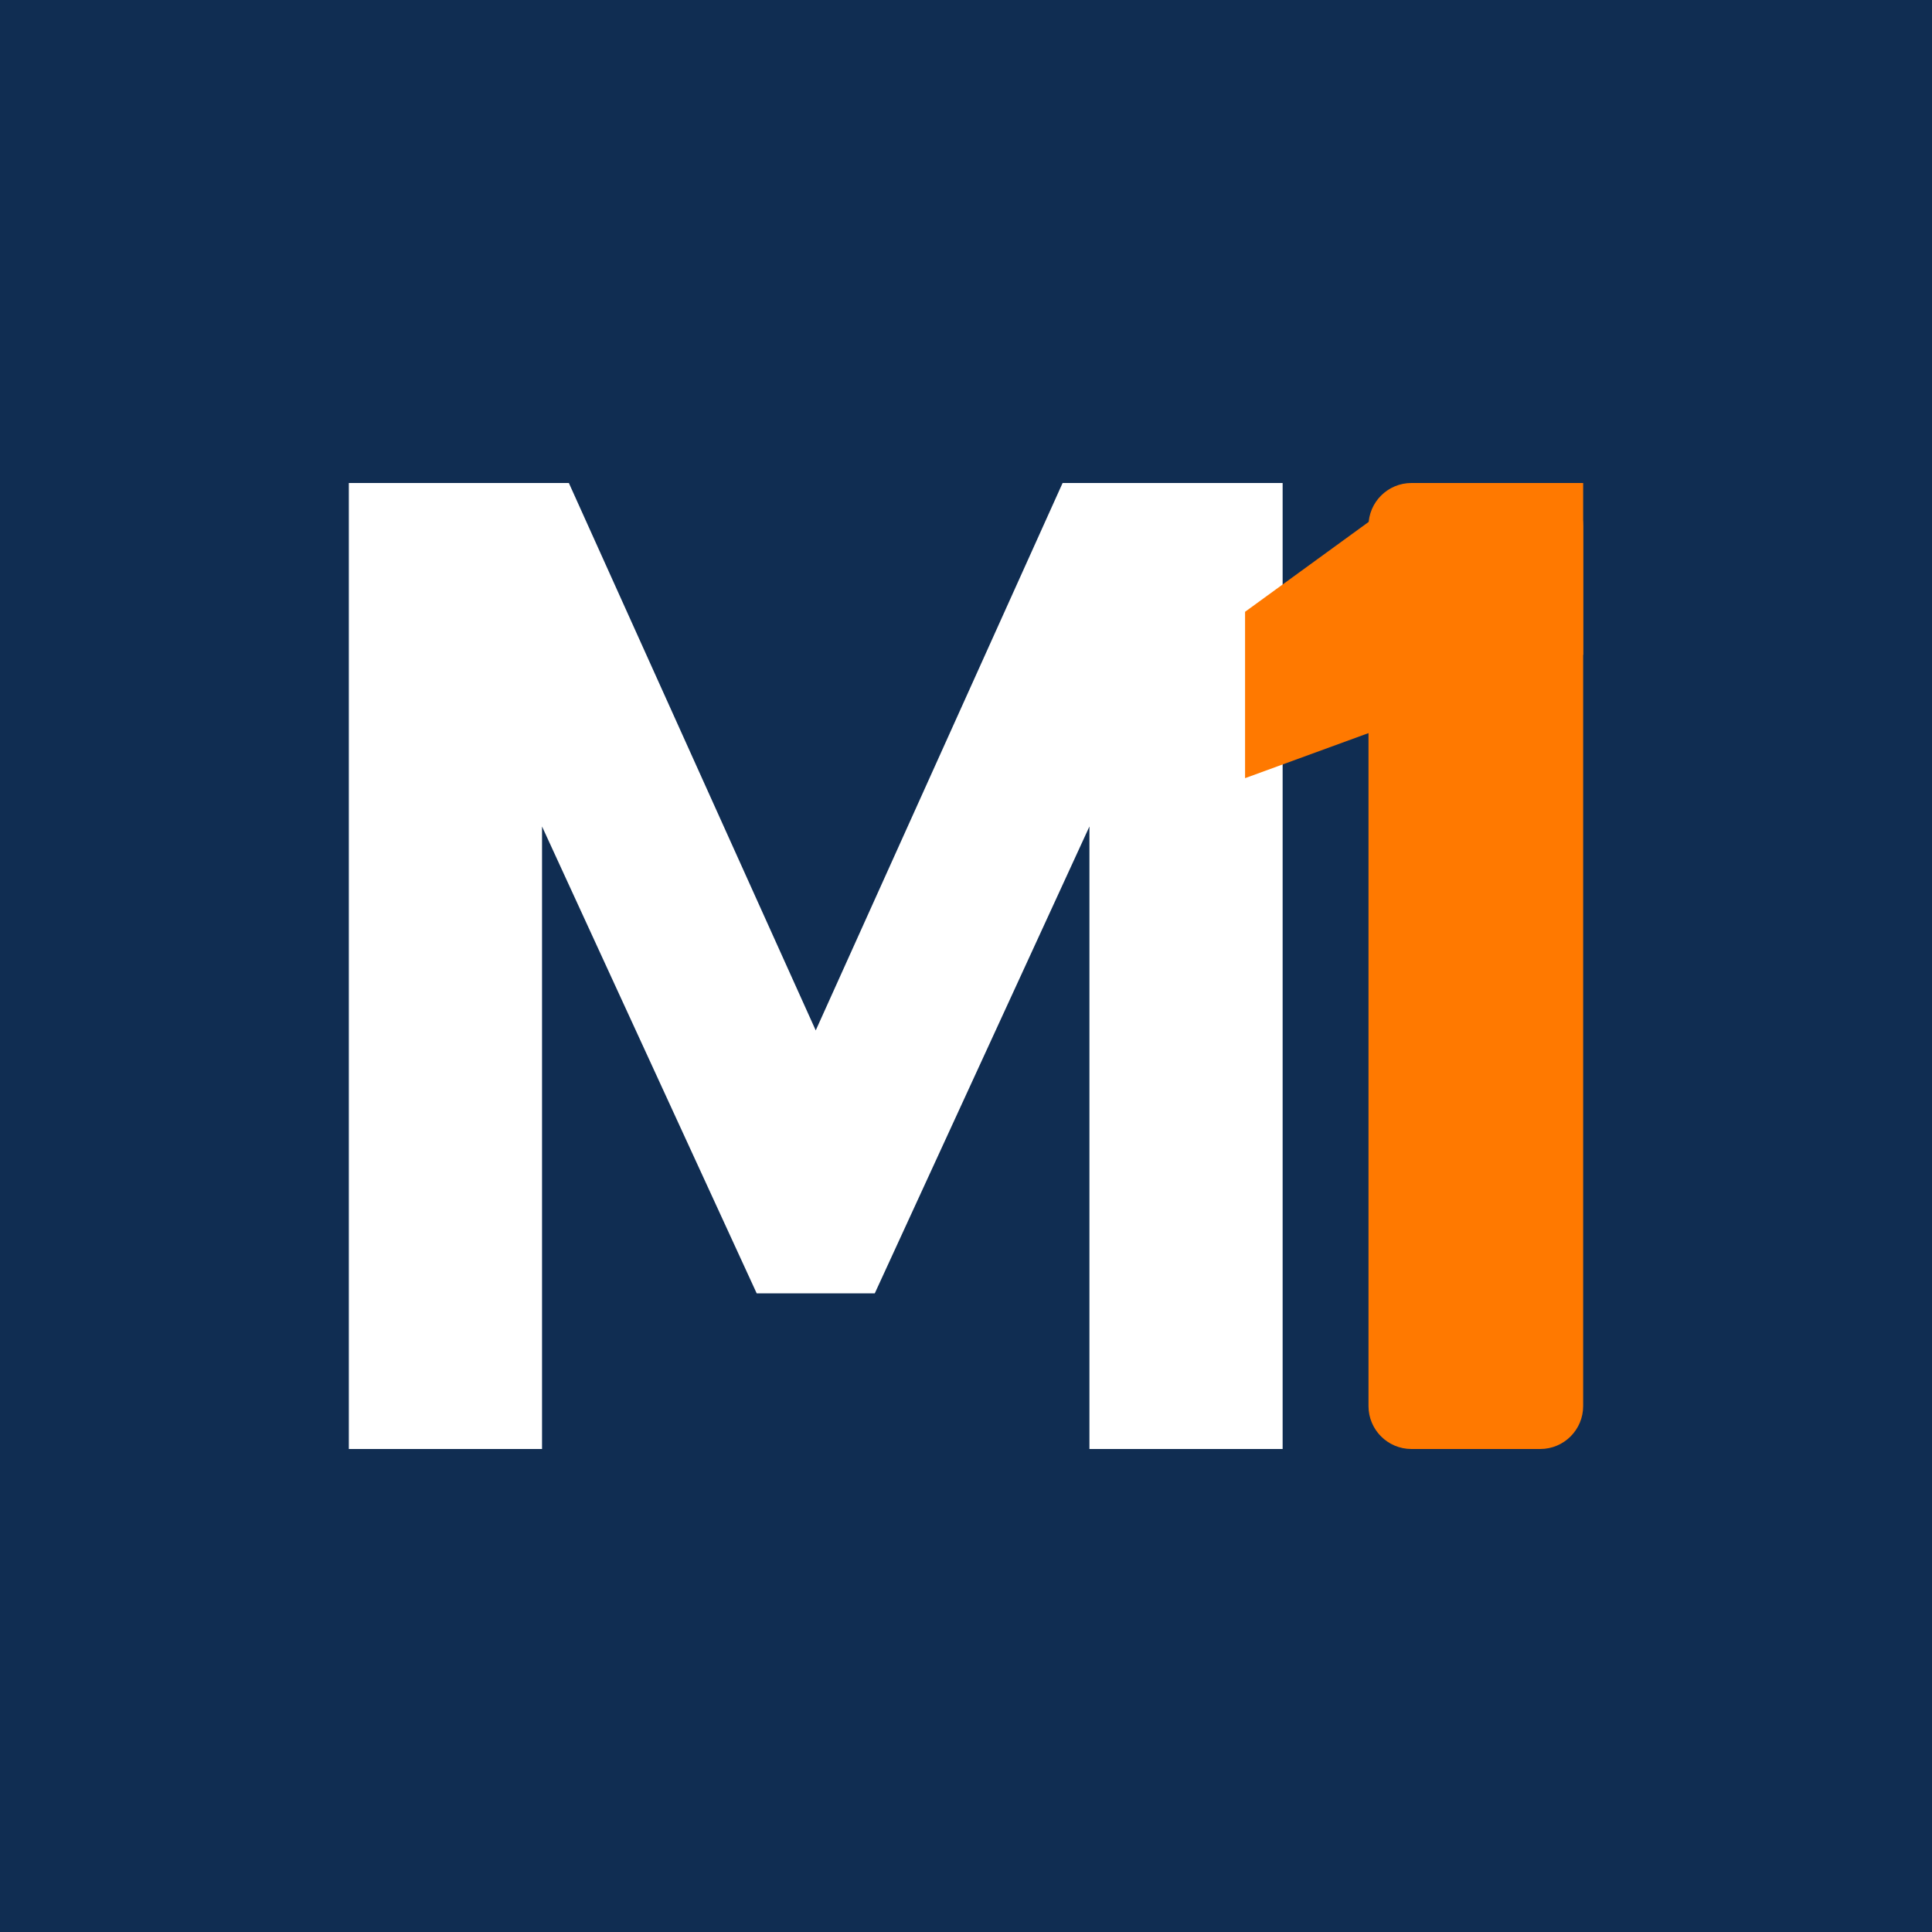
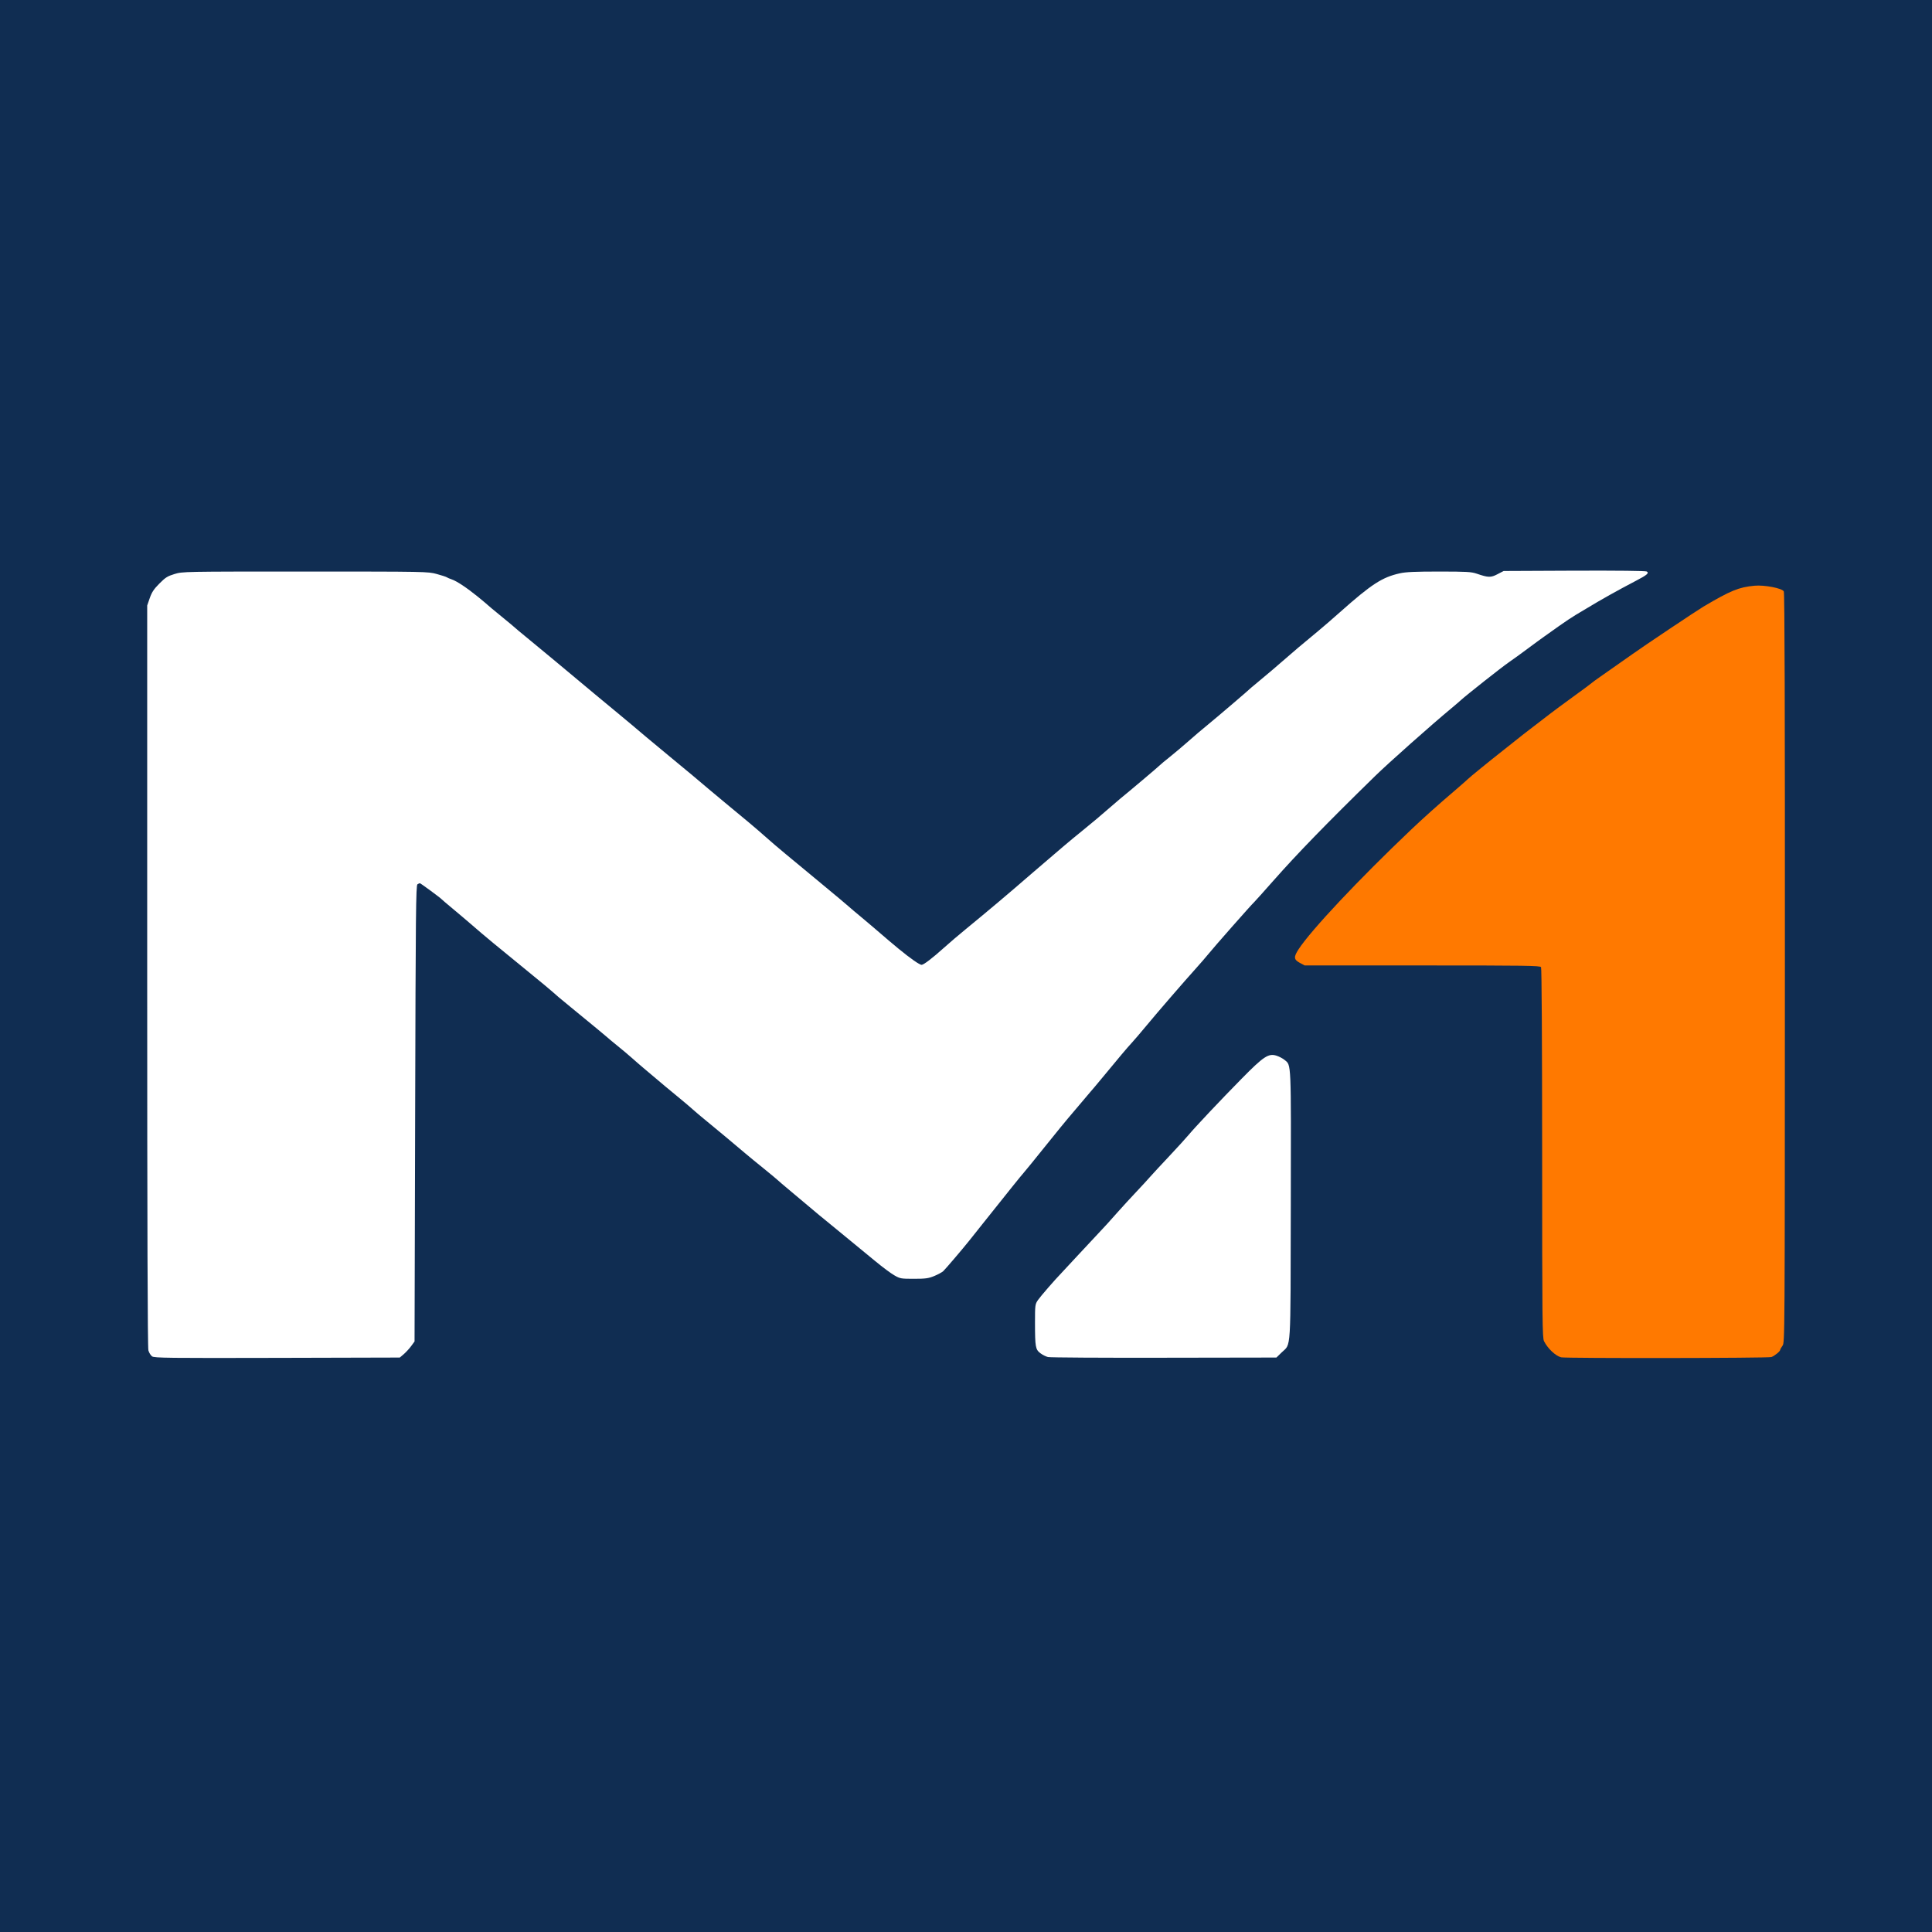
- <svg xmlns="http://www.w3.org/2000/svg" viewBox="0 0 36 36" fill="none" role="img" aria-label="MechOneHub">
-   <rect width="36" height="36" fill="#102D52" />
-   <path d="M6.5 27V9H10.6L15.2 19.2L19.8 9H23.9V27H20.3V15.4L16.3 24.1H14.1L10.1 15.4V27H6.5Z" fill="#FFFFFF" />
-   <rect x="25.5" y="9" width="4" height="18" rx="0.8" fill="#FF7900" />
-   <path d="M23.2 11.4L26.5 9H29.5V12.2L23.2 14.5V11.4Z" fill="#FF7900" />
+ <svg xmlns="http://www.w3.org/2000/svg" viewBox="0 0 420 420" role="img" aria-label="mechonehub">
+   <rect width="420" height="420" fill="#102D52" />
+   <g transform="translate(32 124) translate(-170.00 -19.00)">
+     <path fill="#FFFFFF" fill-rule="evenodd" d="M171.07 189.87C170.77 189.66 170.40 189.07 170.26 188.56C170.09 187.92 170.00 161.75 170.00 107.12L170.00 26.62L170.56 25.01C171.01 23.73 171.45 23.06 172.65 21.86C173.96 20.54 174.41 20.25 175.93 19.79C177.70 19.25 177.81 19.25 204.35 19.25C230.69 19.25 231.02 19.26 232.93 19.78C234.00 20.07 234.99 20.39 235.12 20.49C235.26 20.59 235.74 20.80 236.19 20.95C237.29 21.32 239.46 22.76 241.88 24.72C242.97 25.61 243.93 26.42 244.00 26.50C244.07 26.59 245.42 27.71 247.00 29.00C248.58 30.29 249.93 31.41 250.00 31.50C250.07 31.58 251.08 32.43 252.25 33.38C253.42 34.33 256.33 36.74 258.73 38.74C267.58 46.13 268.69 47.06 271.62 49.47C273.27 50.83 274.88 52.16 275.18 52.43C275.97 53.13 280.60 57.00 283.49 59.38C287.14 62.38 290.47 65.16 291.95 66.44C292.68 67.07 294.32 68.44 295.59 69.48C299.52 72.70 302.54 75.24 304.47 76.96C305.48 77.87 307.41 79.51 308.75 80.62C310.09 81.72 313.02 84.14 315.25 86.00C317.48 87.86 319.82 89.81 320.46 90.33C321.10 90.86 321.96 91.60 322.38 91.96C322.79 92.33 324.14 93.48 325.38 94.50C326.61 95.53 327.68 96.43 327.75 96.50C327.82 96.57 328.61 97.25 329.50 98.00C330.39 98.75 331.18 99.43 331.25 99.50C331.32 99.58 332.27 100.37 333.38 101.28C335.90 103.35 337.90 104.75 338.34 104.75C338.79 104.75 340.66 103.33 343.25 101.00C344.42 99.95 346.50 98.17 347.88 97.05C352.88 92.95 357.54 89.02 362.13 85.03C362.54 84.67 363.89 83.52 365.13 82.46C366.36 81.41 368.21 79.84 369.22 78.96C370.24 78.09 372.07 76.57 373.28 75.60C375.52 73.79 377.32 72.27 379.64 70.25C380.34 69.63 381.18 68.92 381.49 68.66C383.32 67.18 389.92 61.61 390.12 61.37C390.26 61.21 391.27 60.37 392.38 59.49C393.48 58.61 395.27 57.09 396.38 56.11C397.48 55.13 399.40 53.49 400.65 52.48C402.73 50.78 409.71 44.82 410.00 44.49C410.07 44.42 411.14 43.52 412.38 42.50C413.61 41.49 415.47 39.91 416.50 39.00C418.53 37.21 421.80 34.44 424.50 32.23C425.43 31.47 427.58 29.61 429.28 28.10C436.18 21.97 438.46 20.49 442.33 19.63C443.62 19.34 445.67 19.25 450.85 19.25C456.83 19.25 457.84 19.31 459.02 19.71C461.55 20.58 462.09 20.59 463.55 19.82L464.88 19.13L480.25 19.06C489.75 19.03 495.77 19.09 496.00 19.24C496.54 19.59 496.06 20.00 493.62 21.27C489.71 23.31 485.91 25.44 483.04 27.19C482.54 27.50 481.45 28.15 480.62 28.63C479.80 29.12 478.11 30.24 476.88 31.12C475.64 32.01 474.18 33.04 473.63 33.43C473.08 33.81 471.51 34.97 470.12 36.00C468.74 37.03 466.88 38.38 465.99 38.99C464.47 40.03 456.72 46.16 455.62 47.17C455.35 47.43 454.39 48.25 453.50 48.99C449.18 52.57 439.86 60.85 436.92 63.72C426.29 74.11 420.04 80.55 414.89 86.38C412.71 88.85 410.79 90.99 410.64 91.12C410.03 91.67 401.77 101.04 400.47 102.66C400.11 103.11 399.03 104.36 398.07 105.43C395.40 108.39 389.63 115.06 387.20 118.00C386.01 119.44 384.56 121.13 383.99 121.75C383.03 122.79 381.49 124.61 377.29 129.70C376.42 130.76 375.40 131.96 375.03 132.38C374.67 132.79 373.52 134.14 372.50 135.37C371.47 136.61 370.42 137.85 370.17 138.12C369.91 138.40 367.76 141.04 365.38 144.00C363.01 146.96 360.81 149.66 360.50 150.00C359.97 150.59 357.57 153.57 351.56 161.12C350.13 162.91 348.83 164.54 348.67 164.75C347.18 166.62 343.46 170.97 343.04 171.35C342.74 171.61 341.85 172.09 341.06 172.41C339.84 172.91 339.19 173.00 336.68 173.00C333.88 173.00 333.68 172.97 332.43 172.25C331.71 171.85 329.83 170.45 328.25 169.14C326.67 167.84 323.76 165.45 321.79 163.83C319.82 162.20 317.79 160.54 317.27 160.12C316.75 159.71 315.60 158.76 314.71 158.00C313.82 157.24 311.75 155.51 310.11 154.14C308.47 152.77 307.07 151.58 307.00 151.49C306.93 151.40 305.62 150.32 304.10 149.08C302.57 147.85 300.77 146.37 300.10 145.80C297.05 143.22 294.18 140.82 291.88 138.94C290.50 137.82 288.98 136.53 288.50 136.09C288.02 135.65 286.82 134.63 285.84 133.83C284.20 132.50 281.49 130.23 278.01 127.28C277.26 126.65 276.07 125.62 275.38 125.00C274.69 124.38 273.22 123.15 272.12 122.26C271.02 121.37 270.07 120.58 270.00 120.49C269.89 120.37 266.32 117.42 262.04 113.92C259.75 112.05 258.65 111.12 258.17 110.66C257.91 110.40 255.53 108.43 252.89 106.28C246.30 100.92 243.00 98.19 240.64 96.12C239.53 95.16 237.61 93.53 236.38 92.51C235.14 91.48 234.07 90.57 234.00 90.48C233.79 90.21 229.43 87.00 229.27 87.00C229.19 87.01 228.96 87.11 228.75 87.24C228.42 87.45 228.36 93.35 228.25 137.05L228.12 186.62L227.39 187.62C226.98 188.18 226.26 188.96 225.78 189.38L224.91 190.12L198.27 190.19C174.59 190.25 171.56 190.21 171.07 189.87ZM365.82 190.01C365.37 189.90 364.63 189.53 364.16 189.17C363.10 188.36 363.01 187.82 363.00 182.60C363.00 178.68 363.02 178.54 363.64 177.62C364.19 176.82 367.30 173.23 368.71 171.78C368.94 171.54 370.48 169.89 372.12 168.11C373.77 166.33 375.86 164.10 376.75 163.15C378.68 161.09 378.62 161.16 381.00 158.48C382.03 157.32 383.83 155.36 385.00 154.12C386.17 152.88 387.52 151.42 387.99 150.87C388.47 150.32 390.33 148.31 392.12 146.41C393.91 144.50 395.81 142.42 396.34 141.78C397.79 140.04 403.35 134.14 407.95 129.47C412.72 124.62 413.78 123.93 415.54 124.51C416.12 124.70 416.90 125.12 417.27 125.43C418.73 126.66 418.67 125.26 418.61 157.00C418.54 189.64 418.71 186.98 416.63 189.00L415.48 190.12L391.05 190.16C377.62 190.19 366.26 190.12 365.82 190.01Z" />
+     <path fill="#FF7900" fill-rule="evenodd" d="M477.38 190.07C476.16 189.76 474.48 188.18 473.66 186.57C473.29 185.84 473.25 182.35 473.25 145.70C473.24 120.88 473.15 105.48 473.01 105.25C472.80 104.92 469.65 104.88 447.20 104.88L421.62 104.88L420.56 104.31C419.25 103.60 419.20 103.05 420.30 101.36C423.02 97.19 433.39 86.16 444.75 75.37C447.47 72.79 450.47 70.10 454.25 66.87C455.69 65.63 456.99 64.50 457.12 64.35C457.45 64.00 461.89 60.38 464.70 58.18C465.90 57.24 467.27 56.15 467.75 55.76C468.23 55.36 469.81 54.13 471.25 53.03C472.69 51.93 474.44 50.59 475.12 50.06C475.81 49.52 478.06 47.86 480.12 46.37C482.19 44.87 483.93 43.58 484.00 43.49C484.07 43.40 484.97 42.75 486.00 42.03C487.92 40.70 491.10 38.46 492.88 37.20C495.32 35.45 506.93 27.69 508.30 26.88C514.22 23.38 516.00 22.65 519.42 22.33C521.56 22.13 525.41 22.87 525.78 23.56C525.97 23.91 526.04 48.59 526.02 105.47C526.00 186.51 526.00 186.88 525.50 187.55C525.23 187.92 525.00 188.33 525.00 188.44C525.00 188.76 523.81 189.74 523.09 190.01C522.45 190.26 478.33 190.31 477.38 190.07Z" />
+   </g>
</svg>
